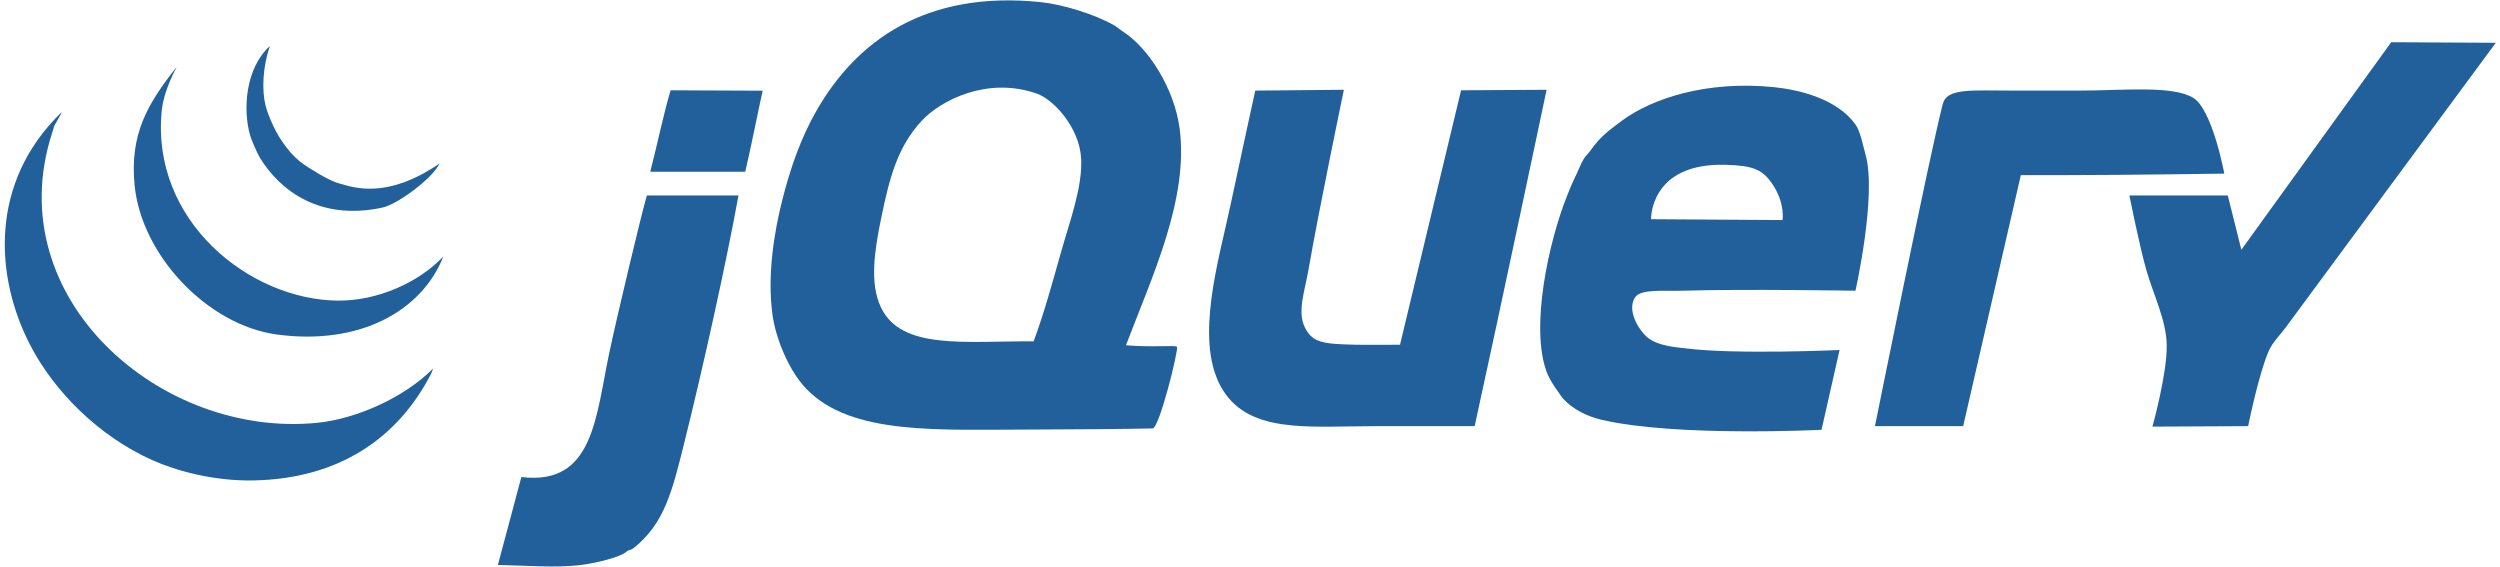
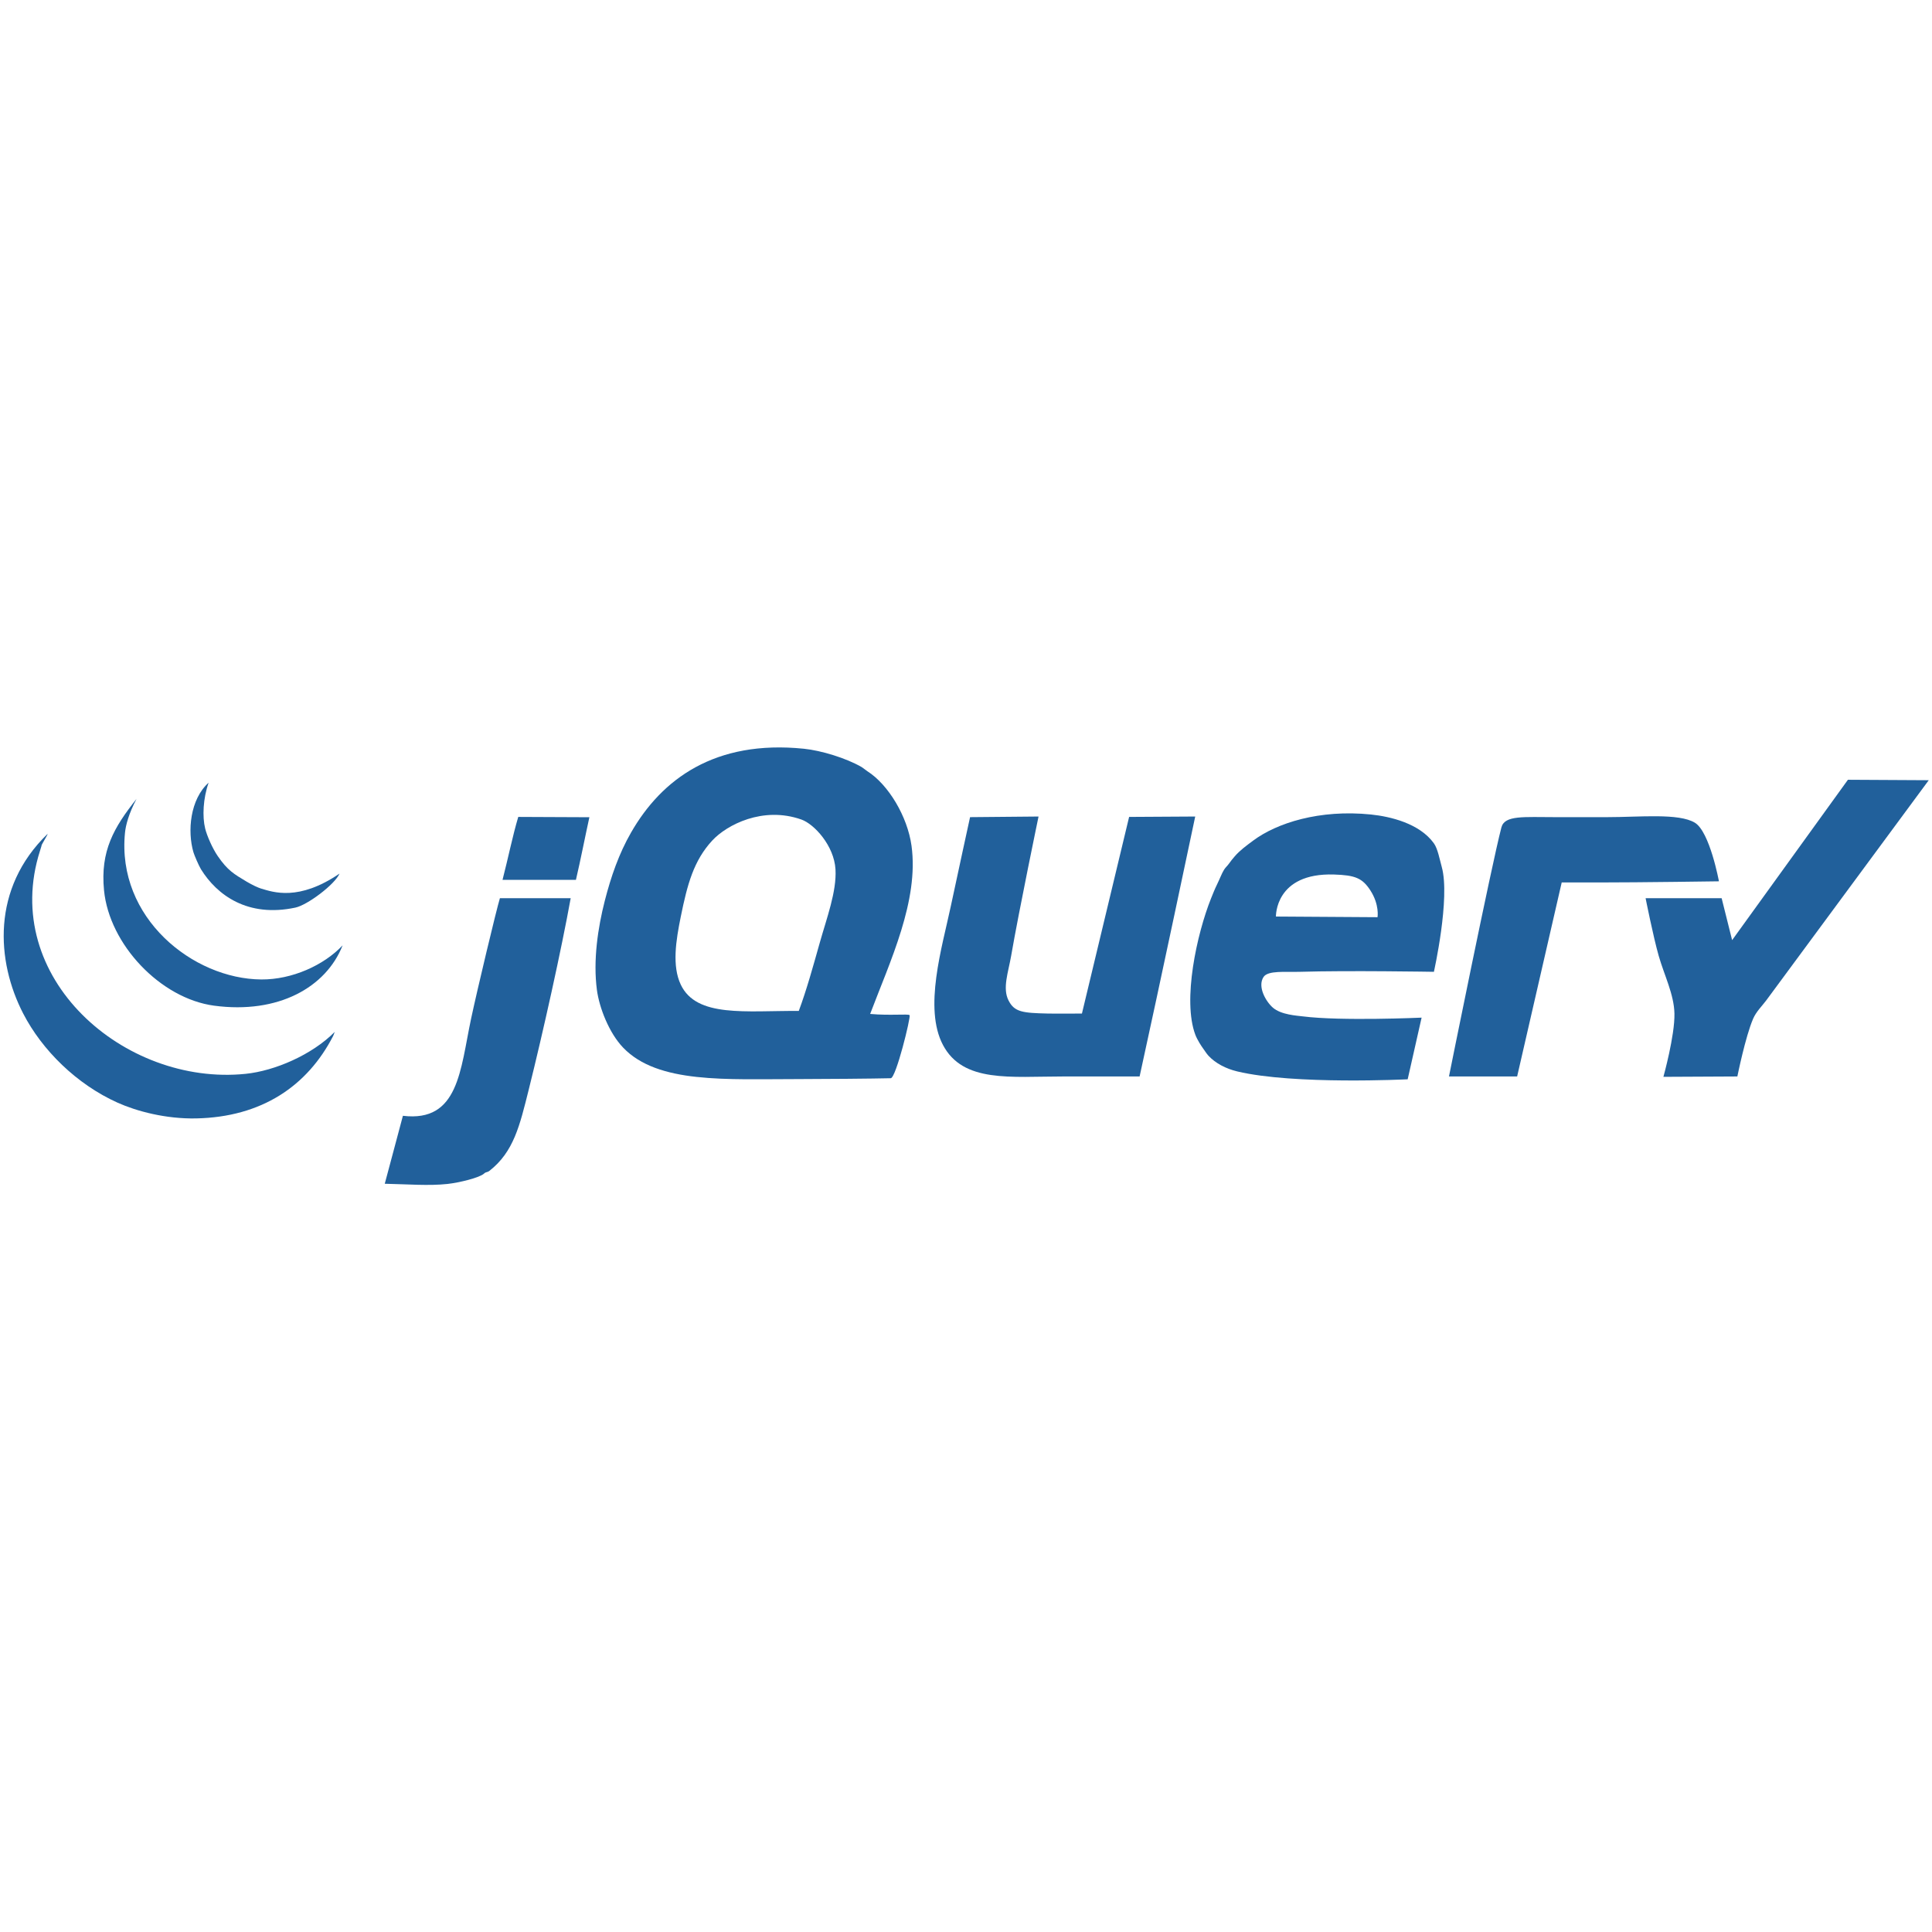
- <svg xmlns="http://www.w3.org/2000/svg" width="512px" height="116px" viewBox="0 0 512 116" version="1.1">
+ <svg xmlns="http://www.w3.org/2000/svg" width="50px" height="50px" viewBox="0 0 512 116" version="1.1">
  <defs />
  <g stroke="none" stroke-width="1" fill="#21609B" fill-rule="evenodd">
    <g>
      <path d="M489.718,8.646 L511.139,8.764 C511.139,8.764 471.314,62.728 468.062,67.126 C467.006,68.55 465.401,70.086 464.588,71.99 C462.531,76.776 460.419,87.275 460.419,87.275 L440.82,87.373 C440.82,87.373 443.87,76.429 443.744,70.6 C443.633,65.508 441.034,60.422 439.576,55.315 C438.102,50.146 436.101,40.029 436.101,40.029 L456.251,40.029 L459.03,51.146 L489.718,8.646" fill="#21609B" />
      <path d="M449.157,20.027 C453.11,22.41 455.536,35.556 455.536,35.556 C455.536,35.556 434.852,35.861 423.596,35.861 L413.869,35.861 L402.057,87.275 L383.993,87.275 C383.993,87.275 395.235,31.401 397.889,21.271 C398.75,17.992 403.781,18.554 412.278,18.554 L425.847,18.554 C434.609,18.554 444.85,17.435 449.157,20.027" fill="#21609B" />
      <path d="M365.06,45.067 C365.06,45.067 365.623,41.766 363.149,37.945 C361.037,34.687 359.086,33.929 353.527,33.756 C337.832,33.262 338.137,44.893 338.137,44.893 L365.06,45.067 L365.06,45.067 Z M382.082,31.748 C384.383,40.044 379.998,59.539 379.998,59.539 C379.998,59.539 357.104,59.157 344.564,59.539 C340.665,59.658 335.998,59.115 334.837,60.929 C333.204,63.471 335.434,67.384 337.324,69.037 C339.499,70.94 343.736,71.156 345.259,71.35 C355.437,72.643 376.74,71.684 376.74,71.684 L373.05,88.025 C373.05,88.025 342.946,89.533 327.889,85.94 C324.916,85.232 322.129,83.801 320.246,81.772 C319.732,81.217 319.287,80.46 318.8,79.806 C318.412,79.284 317.28,77.569 316.772,76.213 C313.333,67.049 317.175,49.492 320.941,40.085 C321.378,38.994 321.927,37.612 322.505,36.437 C323.227,34.972 323.838,33.318 324.415,32.442 C324.803,31.838 325.284,31.449 325.687,30.879 C326.152,30.205 326.693,29.552 327.194,28.969 C328.583,27.357 330.161,26.217 332.058,24.801 C338.331,20.103 349.684,16.456 363.323,17.852 C368.458,18.38 376.212,20.214 379.998,25.495 C381.012,26.906 381.513,29.705 382.082,31.748 L382.082,31.748 L382.082,31.748 Z" fill="#21609B" />
      <path d="M299.229,18.491 L316.745,18.387 C316.745,18.387 306.983,64.694 302.008,87.275 L281.859,87.275 C267.776,87.275 255.235,89.019 249.899,78.937 C244.723,69.148 249.663,53.05 251.983,42.113 C253.623,34.374 257.077,18.554 257.077,18.554 L275.225,18.387 C275.225,18.387 270.097,43.017 267.963,55.315 C267.199,59.72 265.623,63.868 267.269,67.126 C268.832,70.225 271.021,70.447 277.69,70.6 C279.803,70.649 286.723,70.6 286.723,70.6 L299.229,18.491" fill="#21609B" />
      <path d="M217.244,51.84 C219.078,45.324 221.753,38.258 221.413,32.386 C221.045,26.106 215.779,20.388 212.381,19.186 C202.147,15.573 192.566,20.624 188.758,24.744 C183.832,30.08 182.164,36.313 180.42,44.893 C179.122,51.264 178.058,57.989 180.42,62.957 C184.602,71.74 197.644,69.822 211.686,69.906 C213.77,64.32 215.493,58.045 217.244,51.84 L217.244,51.84 L217.244,51.84 Z M241.562,26.134 C243.563,40.682 235.886,56.74 230.598,70.704 C235.99,71.191 240.715,70.629 241.055,71.031 C241.409,71.552 237.441,87.699 236.058,87.74 C231.779,87.852 217.599,87.97 211.686,87.97 C192.391,87.97 174.341,89.227 165.136,79.633 C161.398,75.735 158.813,69.05 158.187,64.347 C157.145,56.496 158.451,47.852 160.272,40.725 C161.919,34.29 164.03,28.218 167.22,22.659 C175.328,8.507 189.432,-1.998 213.075,0.427 C217.661,0.899 224.247,2.907 228.361,5.29 C228.645,5.457 229.64,6.249 229.868,6.388 C235.427,9.925 240.492,18.366 241.562,26.134 L241.562,26.134 L241.562,26.134 Z" fill="#21609B" />
      <path d="M156.193,18.574 C155.026,23.889 153.859,29.914 152.629,35.166 L133.175,35.166 C134.682,29.344 135.836,23.556 137.344,18.491 C143.569,18.491 149.357,18.574 156.193,18.574" fill="#21609B" />
      <path d="M132.48,40.029 L151.239,40.029 C148.787,53.606 143.931,75.505 140.123,90.749 C137.74,100.288 136.149,107.25 129.701,112.287 C129.124,112.739 128.792,112.524 128.312,112.982 C127.123,114.115 121.627,115.429 118.585,115.761 C113.638,116.297 108.045,115.831 101.965,115.706 C103.556,109.891 105.356,102.908 106.774,97.697 C121.593,99.49 121.969,85.482 124.838,71.99 C126.498,64.194 131.529,43.156 132.48,40.029" fill="#21609B" />
      <g transform="translate(0, 8.827586)" fill="#21609B">
        <path d="M88.708,66.637 L88.306,67.678 C81.455,81.018 69.317,89.203 52.003,89.564 C43.909,89.73 36.197,87.654 31.159,85.395 C20.287,80.511 11.142,71.451 6.148,61.773 C-1.016,47.898 -2.308,28.596 12.588,14.18 C12.818,14.18 10.781,17.306 11.011,17.306 L10.601,18.64 C-0.133,52.247 32.938,81.046 65.086,77.752 C72.812,76.961 82.664,72.73 88.708,66.637" />
        <path d="M69.254,52.74 C77.342,52.796 85.79,49.016 90.793,43.708 C86.416,54.818 73.744,61.96 56.749,59.688 C42.52,57.784 28.964,43.465 27.568,29.117 C26.547,18.675 30.186,12.443 36.183,4.884 C34.099,8.837 33.32,11.887 33.126,13.832 C30.848,36.42 51.17,52.622 69.254,52.74" />
        <path d="M89.981,24.685 C88.723,27.569 81.484,33.015 78.287,33.696 C65.628,36.392 57.521,30.389 53.274,23.559 C52.643,22.538 51.476,19.752 51.267,19.043 C49.62,13.443 50.377,4.974 55.29,0.589 C53.81,4.758 53.594,9.6 54.373,12.748 C54.845,14.652 56.283,17.974 57.722,20.064 C60.34,23.872 62.001,24.797 65.364,26.818 C66.879,27.728 68.504,28.458 69.206,28.659 C72.395,29.597 79.128,32.071 89.981,24.685" />
      </g>
    </g>
  </g>
</svg>
